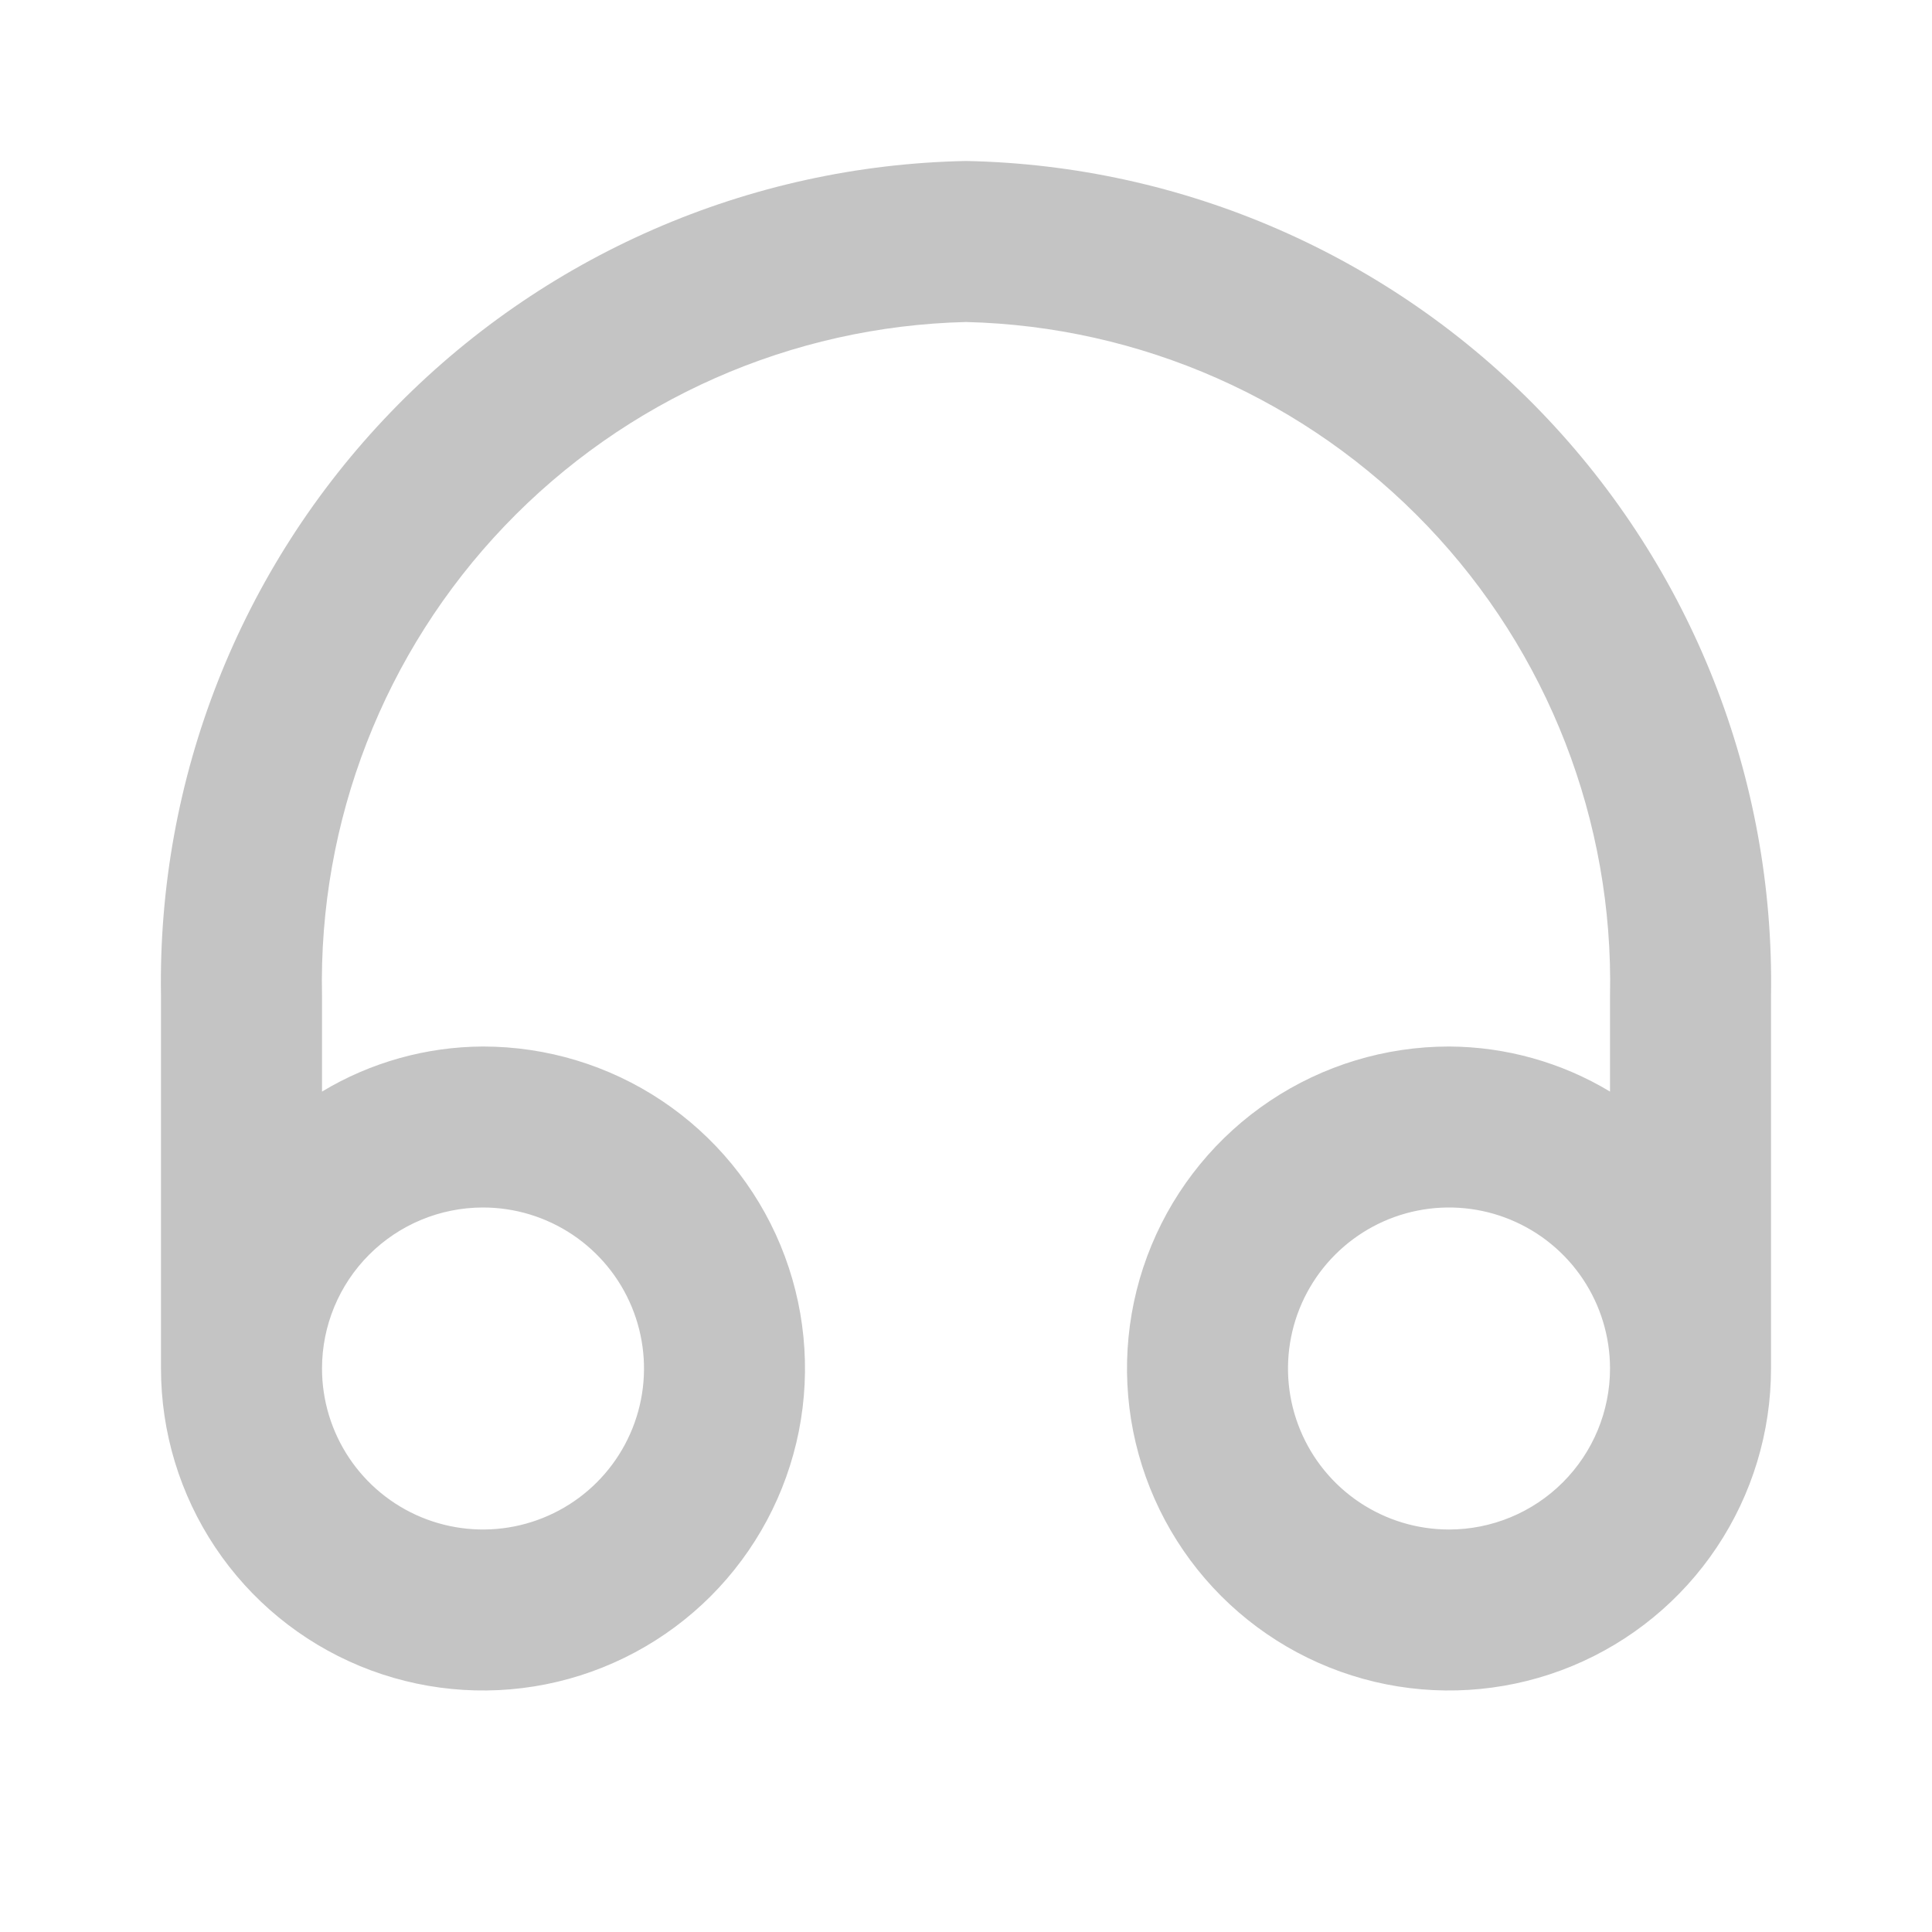
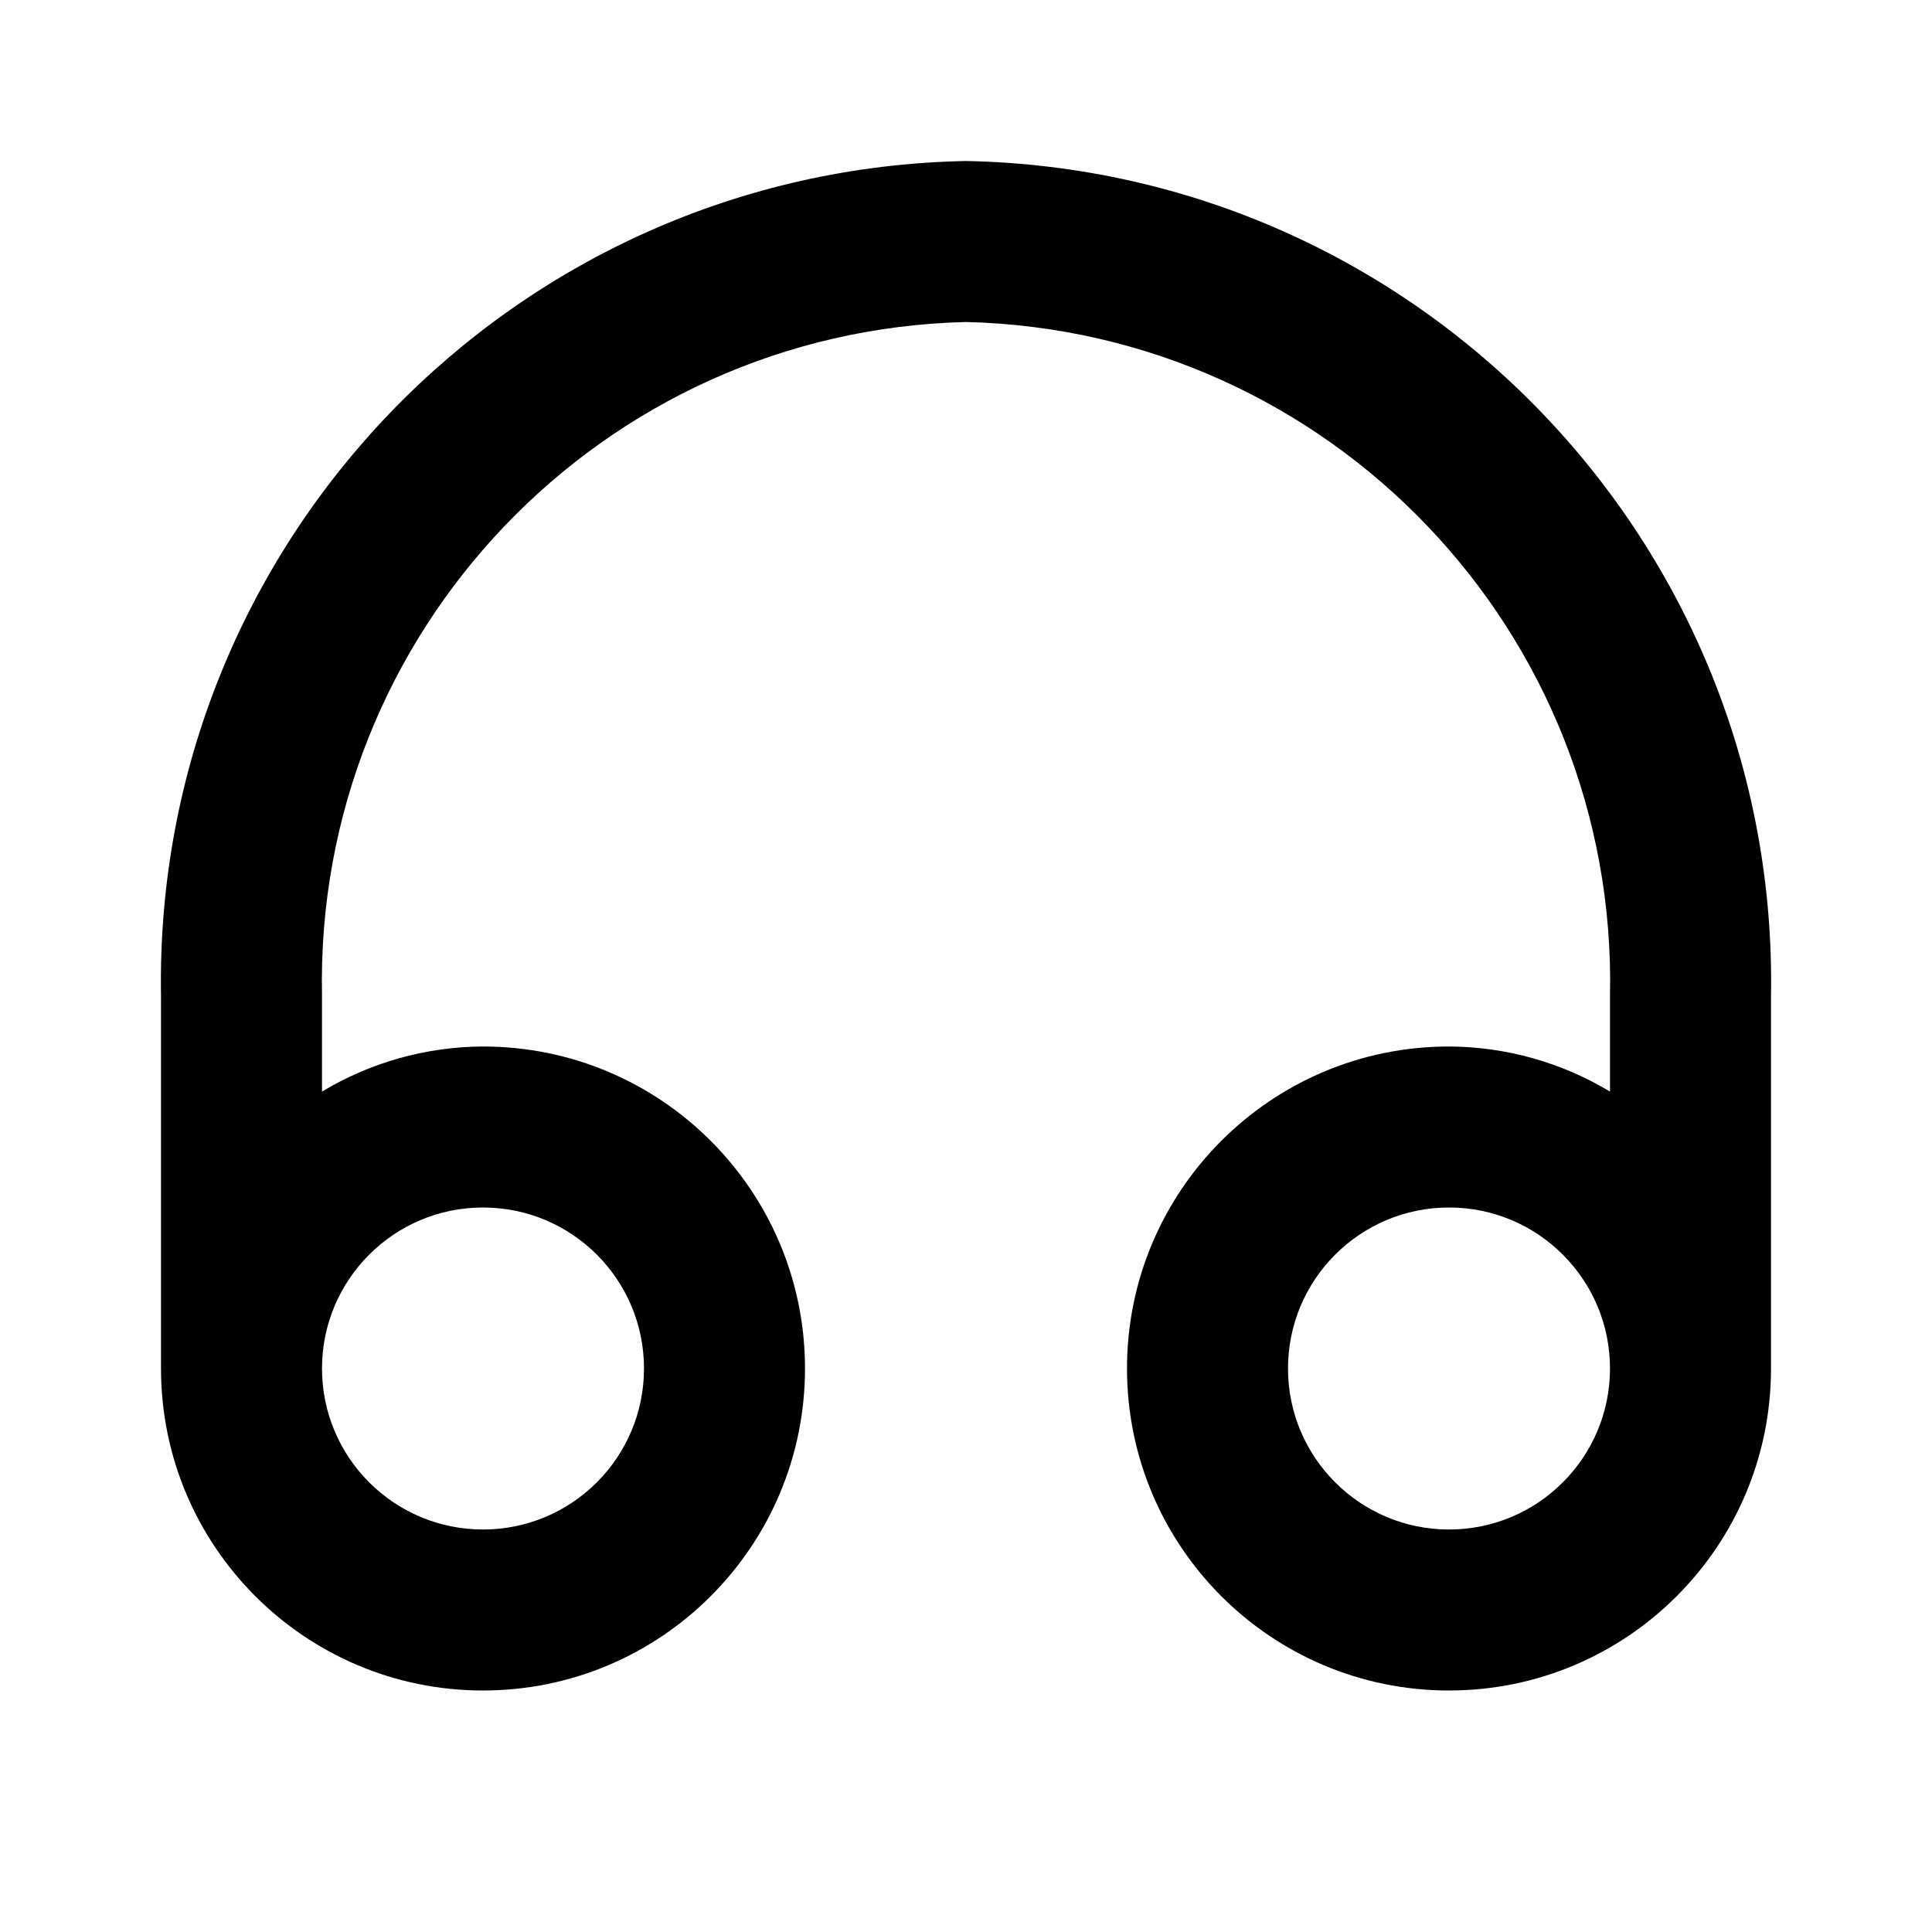
- <svg xmlns="http://www.w3.org/2000/svg" width="64" height="64" viewBox="0 0 64 64" fill="none">
-   <path d="M32 5.333C24.8 5.473 17.949 8.463 12.95 13.647C7.951 18.831 5.212 25.786 5.333 32.987V45.333C5.333 47.443 5.959 49.505 7.131 51.259C8.303 53.014 9.969 54.381 11.918 55.188C13.867 55.995 16.012 56.206 18.081 55.795C20.15 55.383 22.051 54.367 23.543 52.876C25.034 51.384 26.05 49.483 26.462 47.414C26.873 45.345 26.662 43.2 25.855 41.251C25.047 39.302 23.68 37.636 21.926 36.464C20.172 35.292 18.11 34.667 16 34.667C14.12 34.675 12.277 35.19 10.667 36.16V32.987C10.545 27.2 12.722 21.602 16.721 17.418C20.72 13.234 26.214 10.806 32 10.667C37.786 10.806 43.28 13.234 47.279 17.418C51.278 21.602 53.455 27.2 53.334 32.987V36.16C51.723 35.19 49.88 34.675 48 34.667C45.891 34.667 43.828 35.292 42.074 36.464C40.32 37.636 38.953 39.302 38.145 41.251C37.338 43.2 37.127 45.345 37.538 47.414C37.95 49.483 38.966 51.384 40.458 52.876C41.949 54.367 43.85 55.383 45.919 55.795C47.988 56.206 50.133 55.995 52.082 55.188C54.031 54.381 55.697 53.014 56.869 51.259C58.041 49.505 58.667 47.443 58.667 45.333V32.987C58.788 25.786 56.049 18.831 51.05 13.647C46.051 8.463 39.2 5.473 32 5.333ZM16 40C17.055 40 18.086 40.313 18.963 40.899C19.84 41.485 20.524 42.318 20.927 43.292C21.331 44.267 21.437 45.339 21.231 46.374C21.025 47.408 20.517 48.359 19.771 49.105C19.026 49.85 18.075 50.358 17.041 50.564C16.006 50.77 14.934 50.664 13.959 50.261C12.985 49.857 12.152 49.173 11.566 48.296C10.98 47.419 10.667 46.388 10.667 45.333C10.667 43.919 11.229 42.562 12.229 41.562C13.229 40.562 14.586 40 16 40ZM48 50.667C46.945 50.667 45.914 50.354 45.037 49.768C44.16 49.182 43.476 48.349 43.073 47.374C42.669 46.4 42.563 45.327 42.769 44.293C42.975 43.258 43.483 42.308 44.229 41.562C44.975 40.816 45.925 40.308 46.96 40.102C47.994 39.897 49.067 40.002 50.041 40.406C51.016 40.81 51.849 41.493 52.435 42.37C53.021 43.247 53.334 44.278 53.334 45.333C53.334 46.748 52.772 48.104 51.771 49.105C50.771 50.105 49.415 50.667 48 50.667Z" fill="#C4C4C4" />
+ <svg xmlns="http://www.w3.org/2000/svg" width="24" height="24" viewBox="0 0 24 24">
+   <rect width="24" height="24" opacity="0" />
+   <path d="M12 2A10.2 10.2 0 0 0 2 12.37V17a4 4 0 1 0 4-4 3.91 3.91 0 0 0-2 .56v-1.19A8.2 8.2 0 0 1 12 4a8.2 8.2 0 0 1 8 8.37v1.19a3.91 3.91 0 0 0-2-.56 4 4 0 1 0 4 4v-4.63A10.2 10.2 0 0 0 12 2zM6 15a2 2 0 1 1-2 2 2 2 0 0 1 2-2zm12 4a2 2 0 1 1 2-2 2 2 0 0 1-2 2z" />
</svg>
